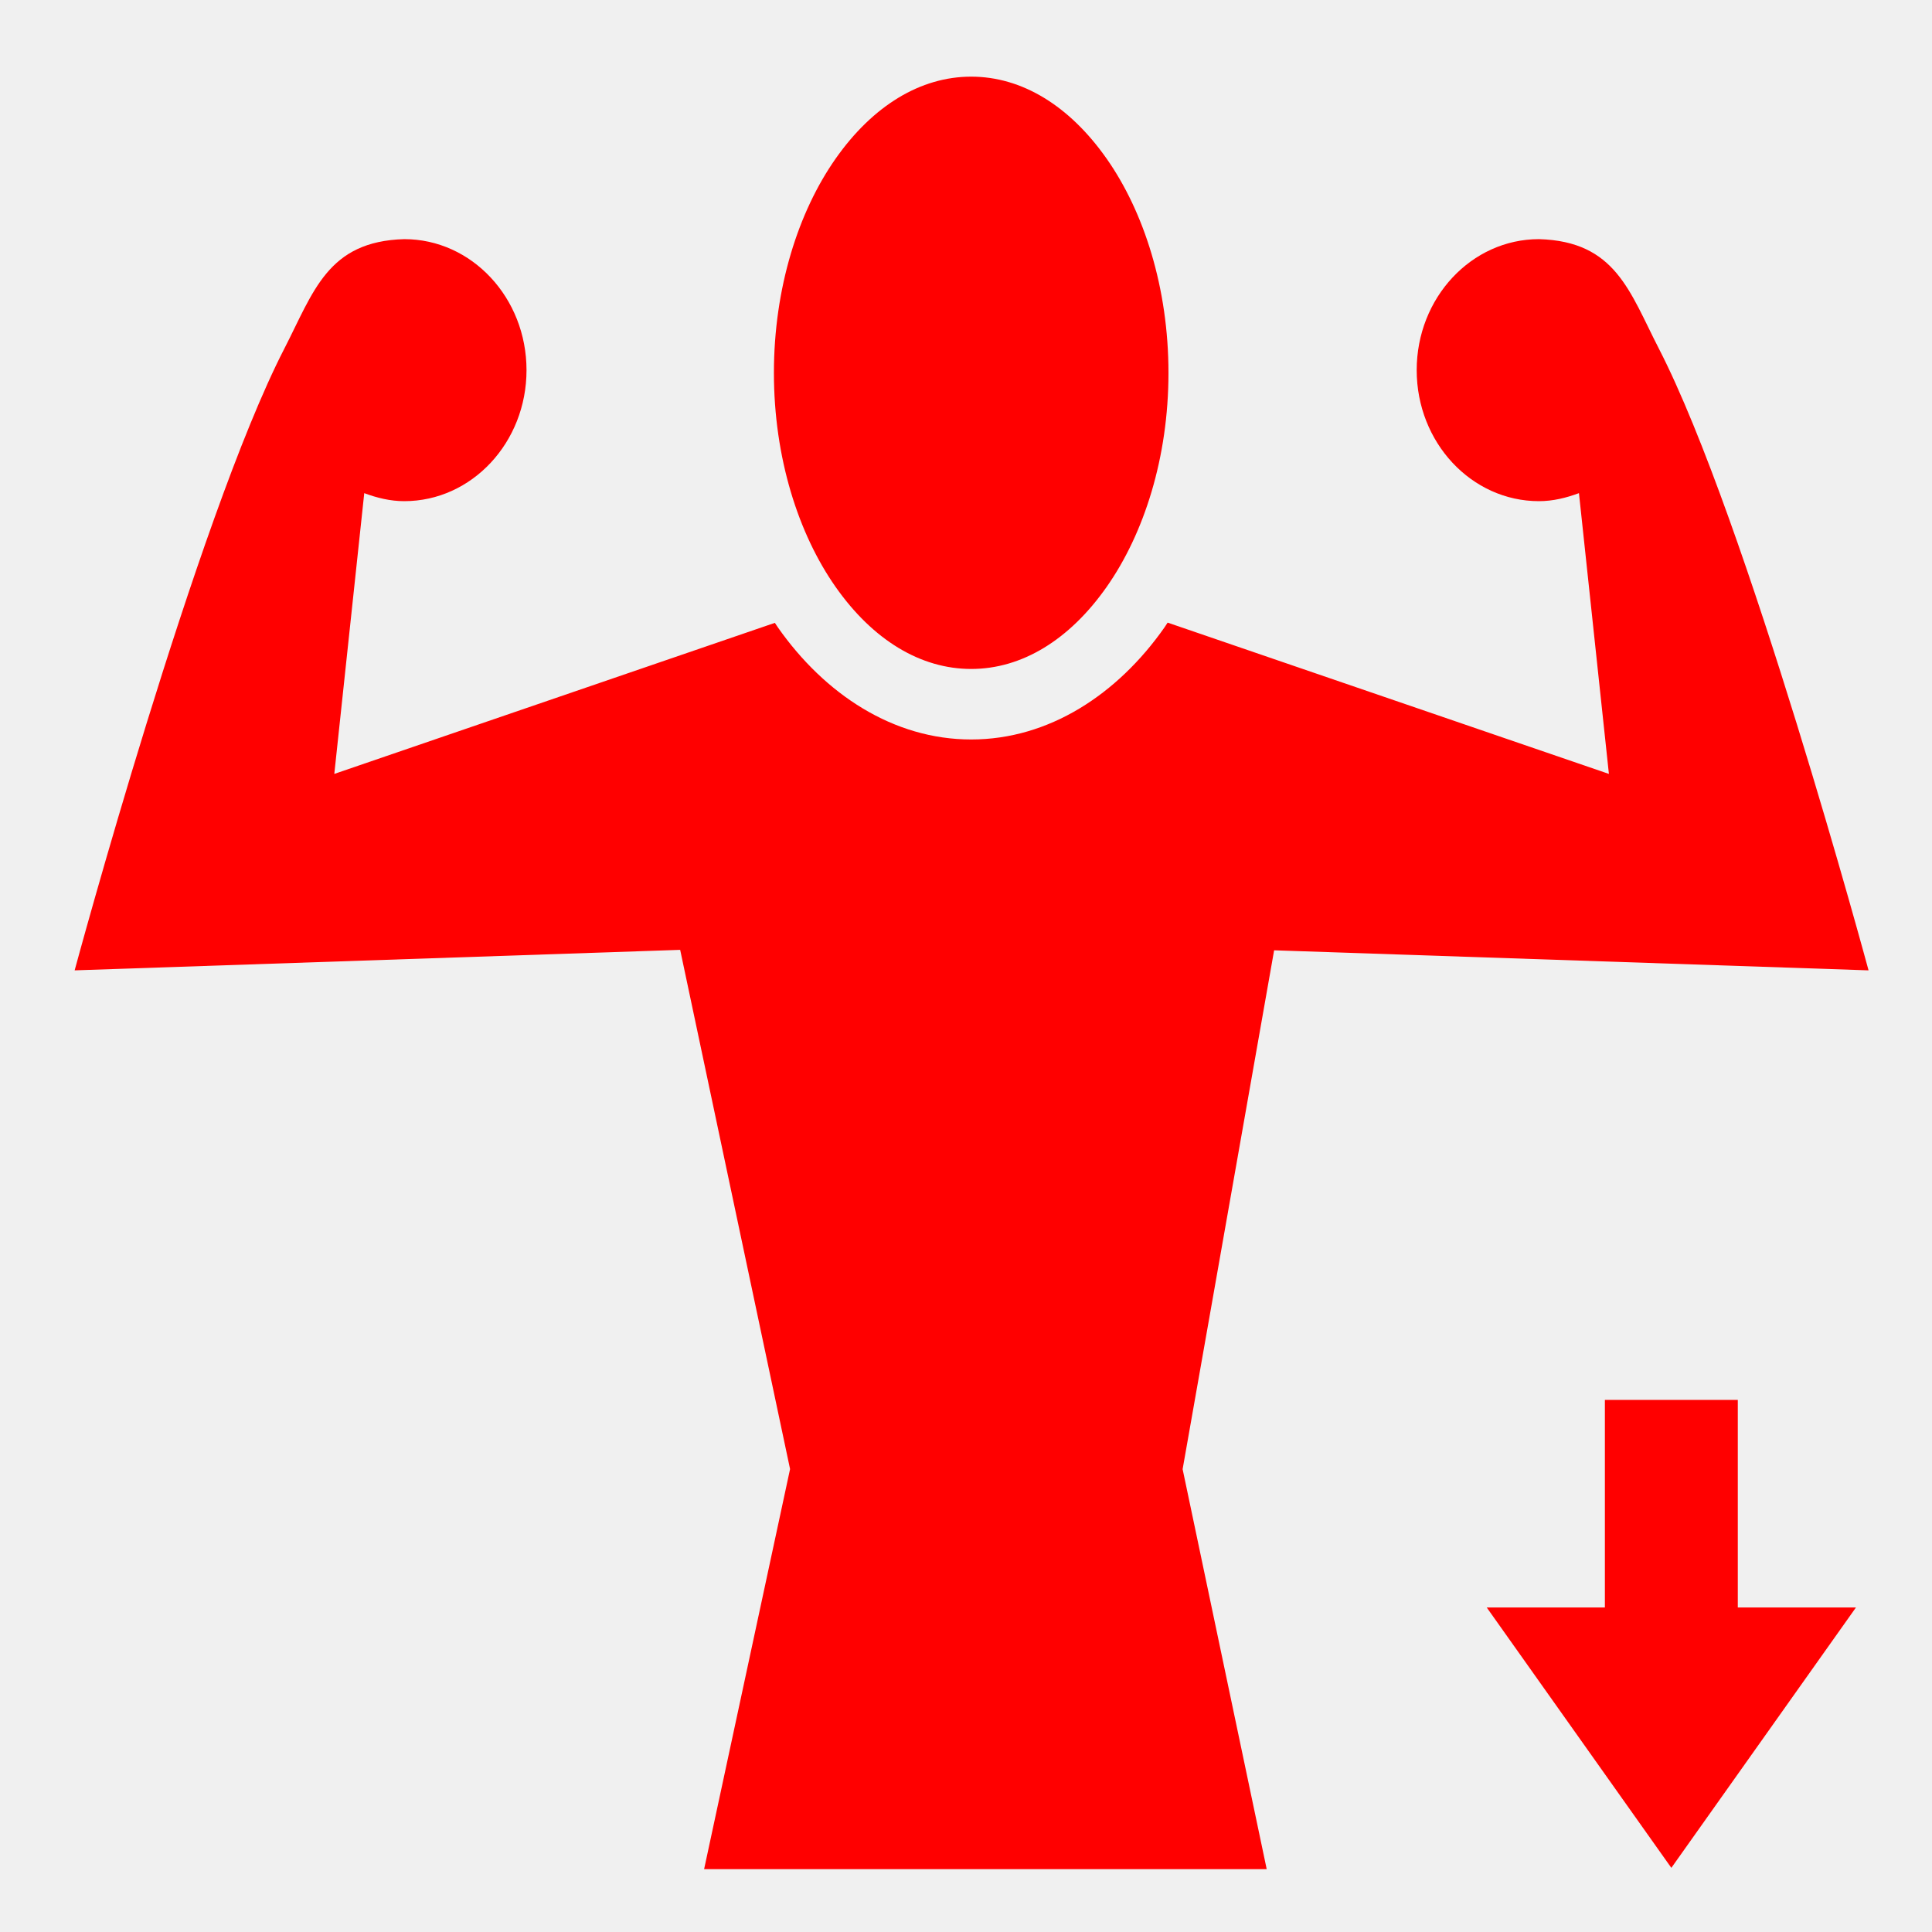
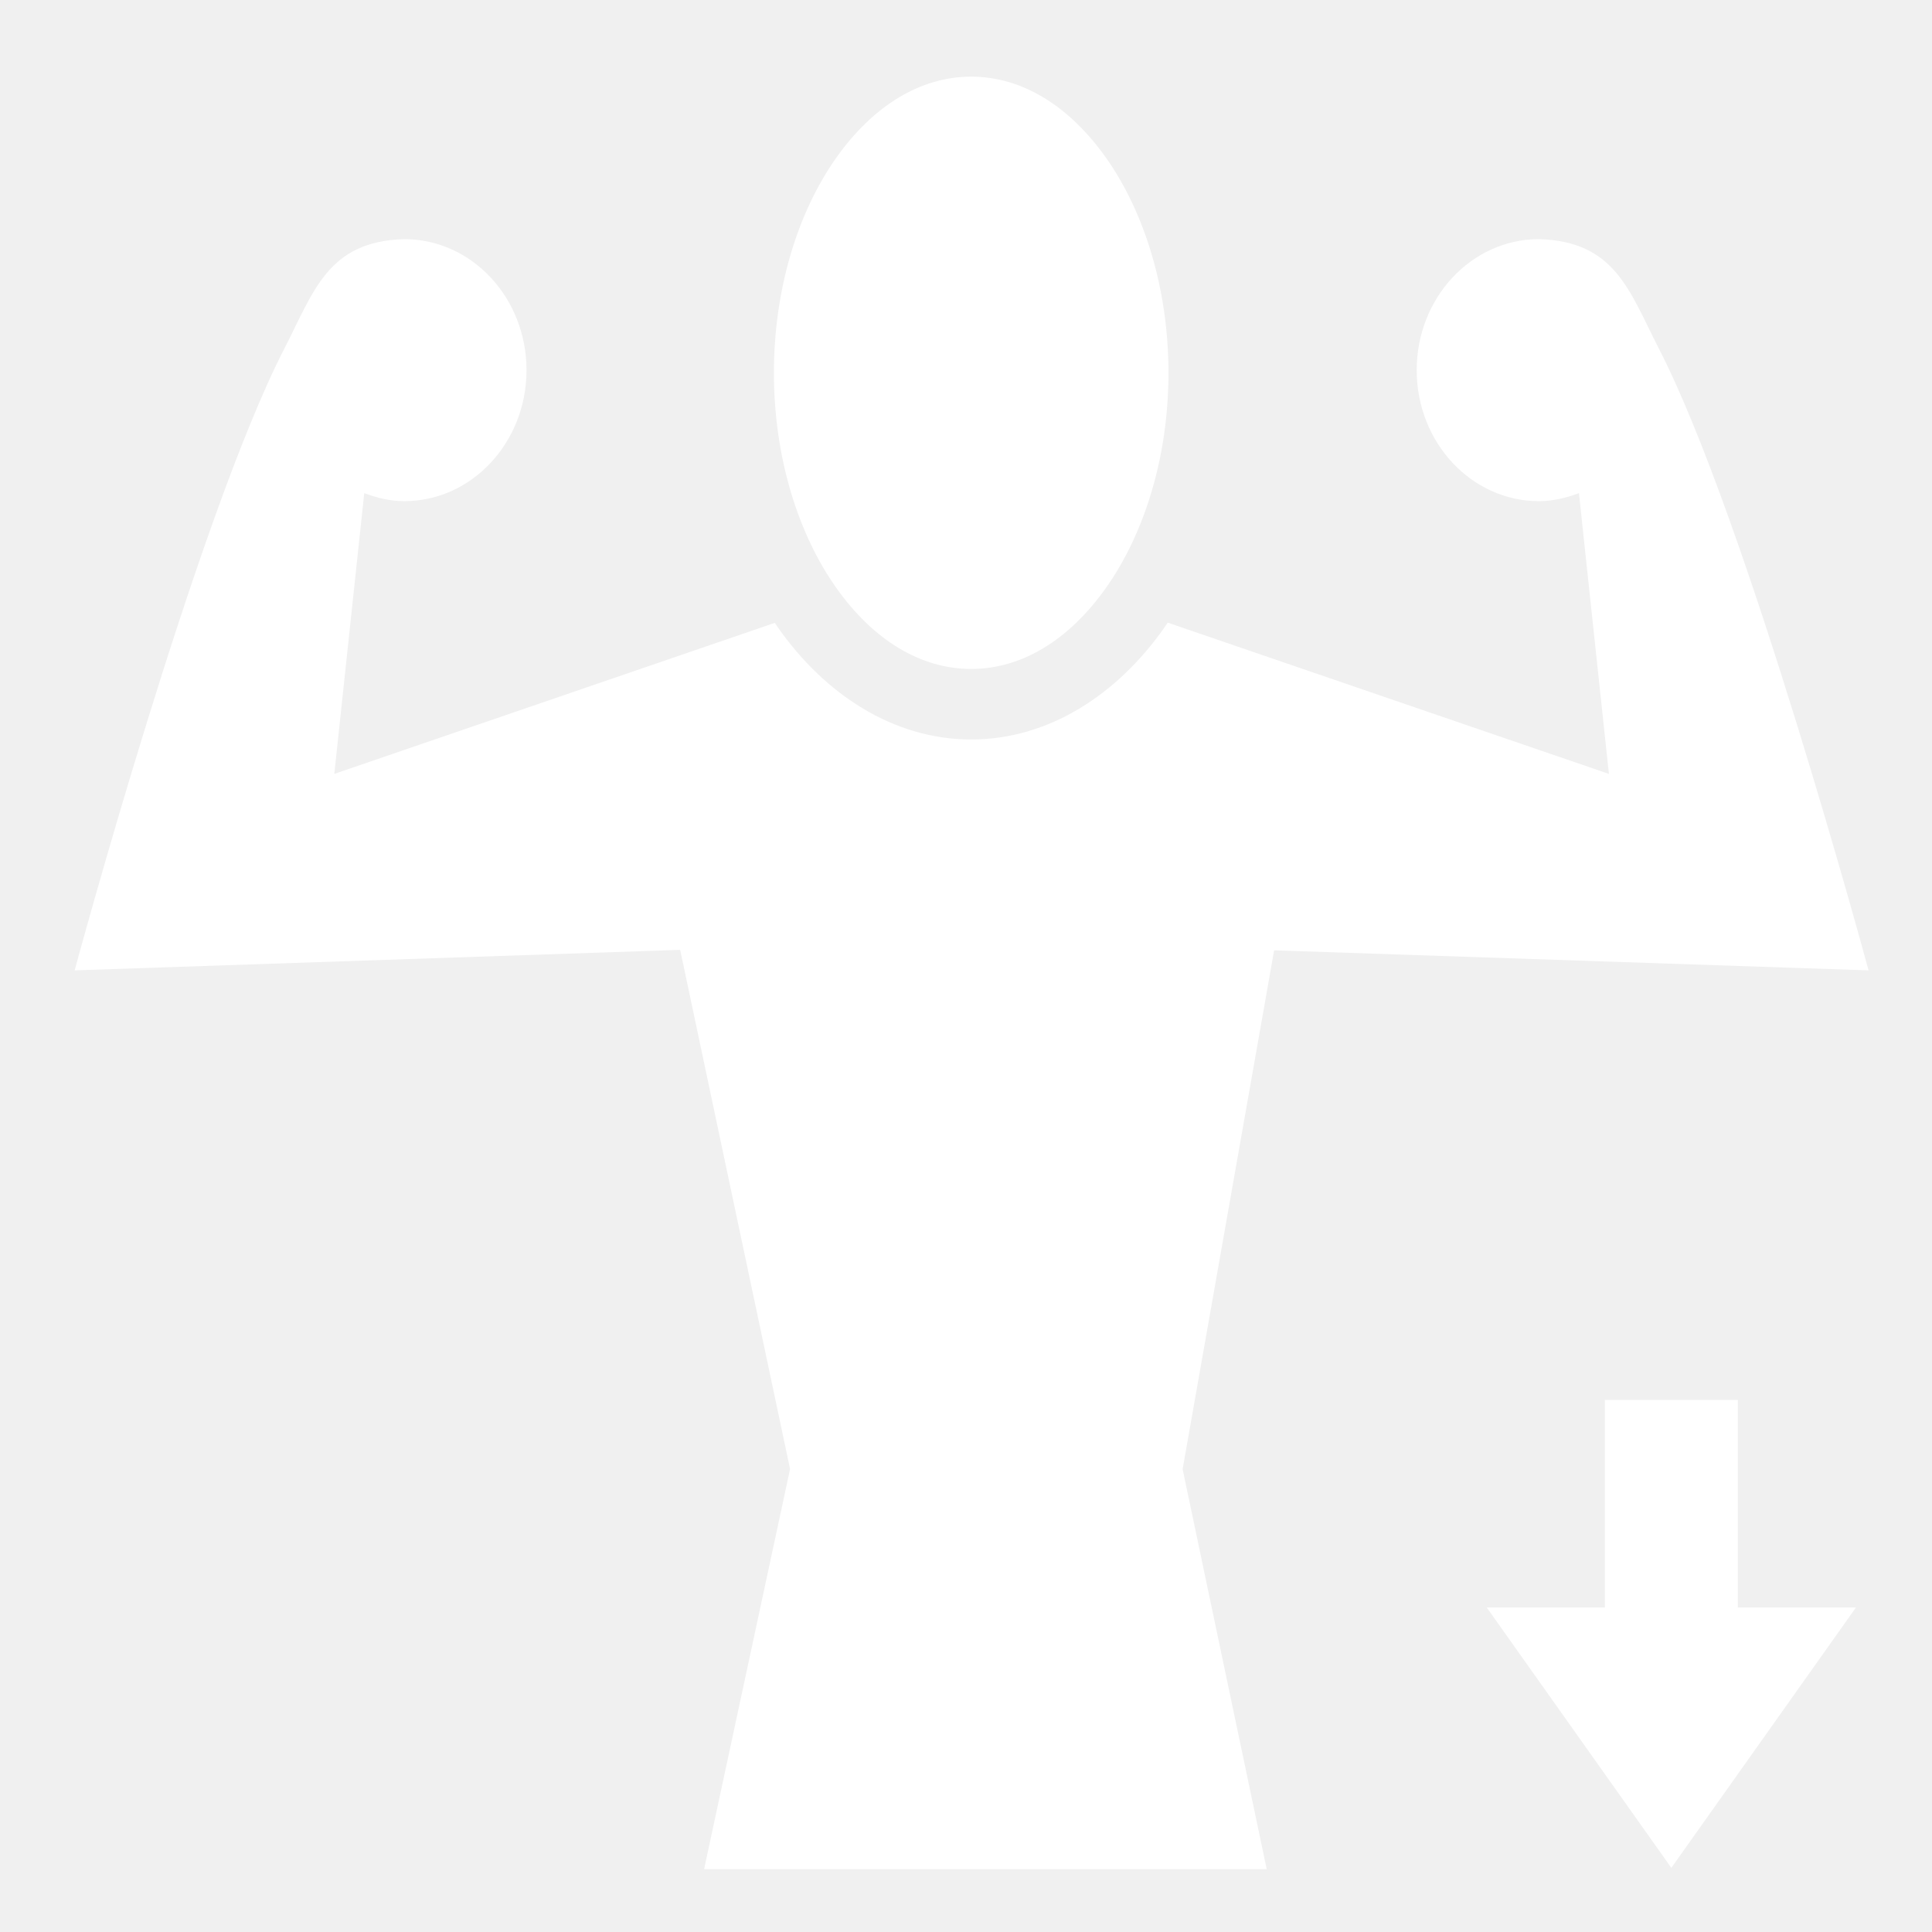
<svg xmlns="http://www.w3.org/2000/svg" width="512px" height="512px" viewBox="0 0 512 512" version="1.1">
  <g id="group">
-     <path id="Path" d="M257.375 20.313 C243.957 20.313 231.305 27.998 221.437 42.063 211.569 56.127 205.094 76.331 205.094 98.813 205.094 121.293 211.569 141.467 221.438 155.531 231.306 169.597 243.958 177.281 257.375 177.281 270.793 177.281 283.413 169.597 293.281 155.531 303.151 141.468 309.657 121.295 309.657 98.813 309.657 76.333 303.151 56.128 293.282 42.063 283.415 27.999 270.795 20.313 257.377 20.313 Z M107.125 63.375 C86.82 63.949 83.129 77.267 75.345 92.405 52.047 137.709 19.781 257.155 19.781 257.155 L180.251 251.719 209.376 389.312 186.596 495.342 335.689 495.342 313.407 389.342 337.657 251.842 495.187 257.155 C495.189 257.155 462.923 137.708 439.627 92.405 431.84 77.265 428.15 63.948 407.845 63.375 389.947 63.375 375.439 78.927 375.439 98.093 375.439 117.259 389.947 132.813 407.845 132.813 411.573 132.813 415.103 131.929 418.439 130.687 L426.376 205.093 309.437 165 C309.152 165.42 308.885 165.867 308.594 166.28 296.158 184.004 277.99 195.97 257.374 195.97 236.76 195.97 218.592 184.004 206.156 166.28 205.879 165.885 205.616 165.464 205.344 165.062 L88.594 205.094 96.531 130.688 C99.868 131.93 103.398 132.813 107.126 132.813 125.024 132.813 139.532 117.26 139.532 98.093 139.532 78.928 125.025 63.375 107.127 63.375 Z" fill="#ff0000" fill-opacity="1" stroke="none" />
+     <path id="Path" d="M257.375 20.313 C243.957 20.313 231.305 27.998 221.437 42.063 211.569 56.127 205.094 76.331 205.094 98.813 205.094 121.293 211.569 141.467 221.438 155.531 231.306 169.597 243.958 177.281 257.375 177.281 270.793 177.281 283.413 169.597 293.281 155.531 303.151 141.468 309.657 121.295 309.657 98.813 309.657 76.333 303.151 56.128 293.282 42.063 283.415 27.999 270.795 20.313 257.377 20.313 Z M107.125 63.375 C86.82 63.949 83.129 77.267 75.345 92.405 52.047 137.709 19.781 257.155 19.781 257.155 L180.251 251.719 209.376 389.312 186.596 495.342 335.689 495.342 313.407 389.342 337.657 251.842 495.187 257.155 C495.189 257.155 462.923 137.708 439.627 92.405 431.84 77.265 428.15 63.948 407.845 63.375 389.947 63.375 375.439 78.927 375.439 98.093 375.439 117.259 389.947 132.813 407.845 132.813 411.573 132.813 415.103 131.929 418.439 130.687 L426.376 205.093 309.437 165 C309.152 165.42 308.885 165.867 308.594 166.28 296.158 184.004 277.99 195.97 257.374 195.97 236.76 195.97 218.592 184.004 206.156 166.28 205.879 165.885 205.616 165.464 205.344 165.062 L88.594 205.094 96.531 130.688 C99.868 131.93 103.398 132.813 107.126 132.813 125.024 132.813 139.532 117.26 139.532 98.093 139.532 78.928 125.025 63.375 107.127 63.375 Z" fill="#ffffff" fill-opacity="1" stroke="none" />
  </g>
-   <path id="Arrow-copy" d="M442.923 495 L394 426 425.311 426 425.311 370.989 460.535 370.989 460.535 426 491.846 426 Z" fill="#ff0000" fill-opacity="1" stroke="none" />
+   <path id="Arrow-copy" d="M442.923 495 L394 426 425.311 426 425.311 370.989 460.535 370.989 460.535 426 491.846 426 Z" fill="#ffffff" fill-opacity="1" stroke="none" />
</svg>
